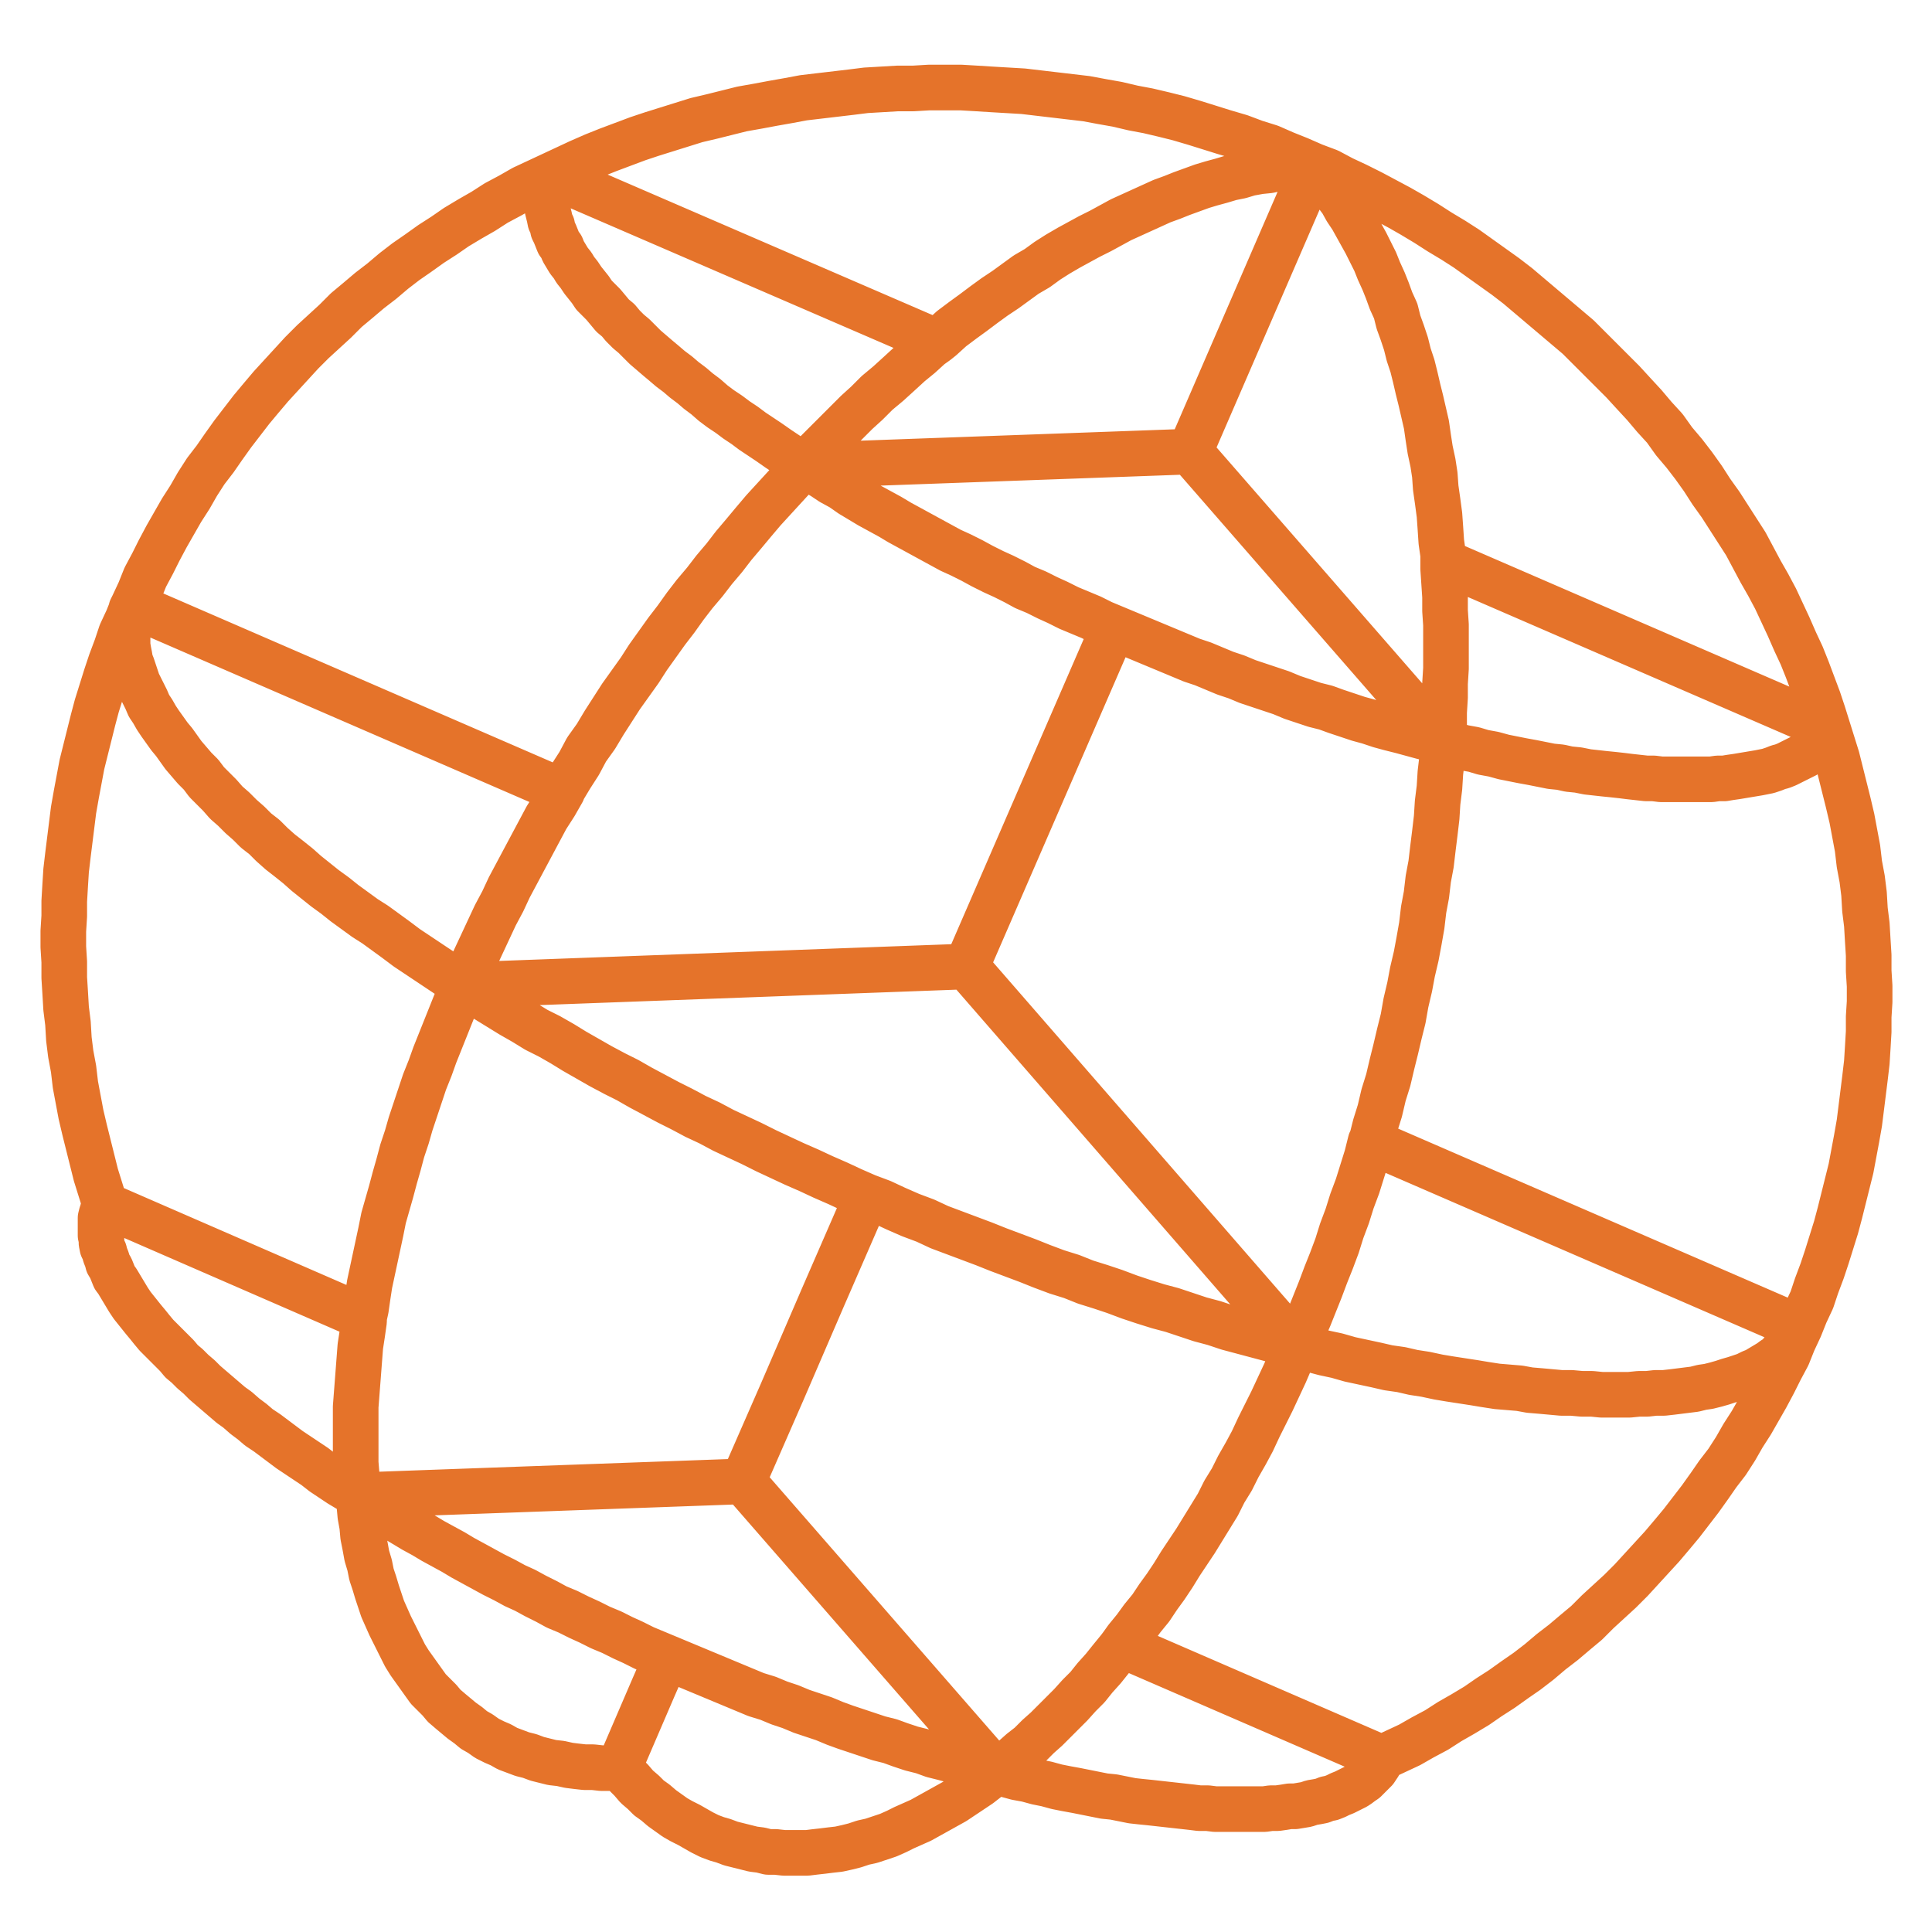
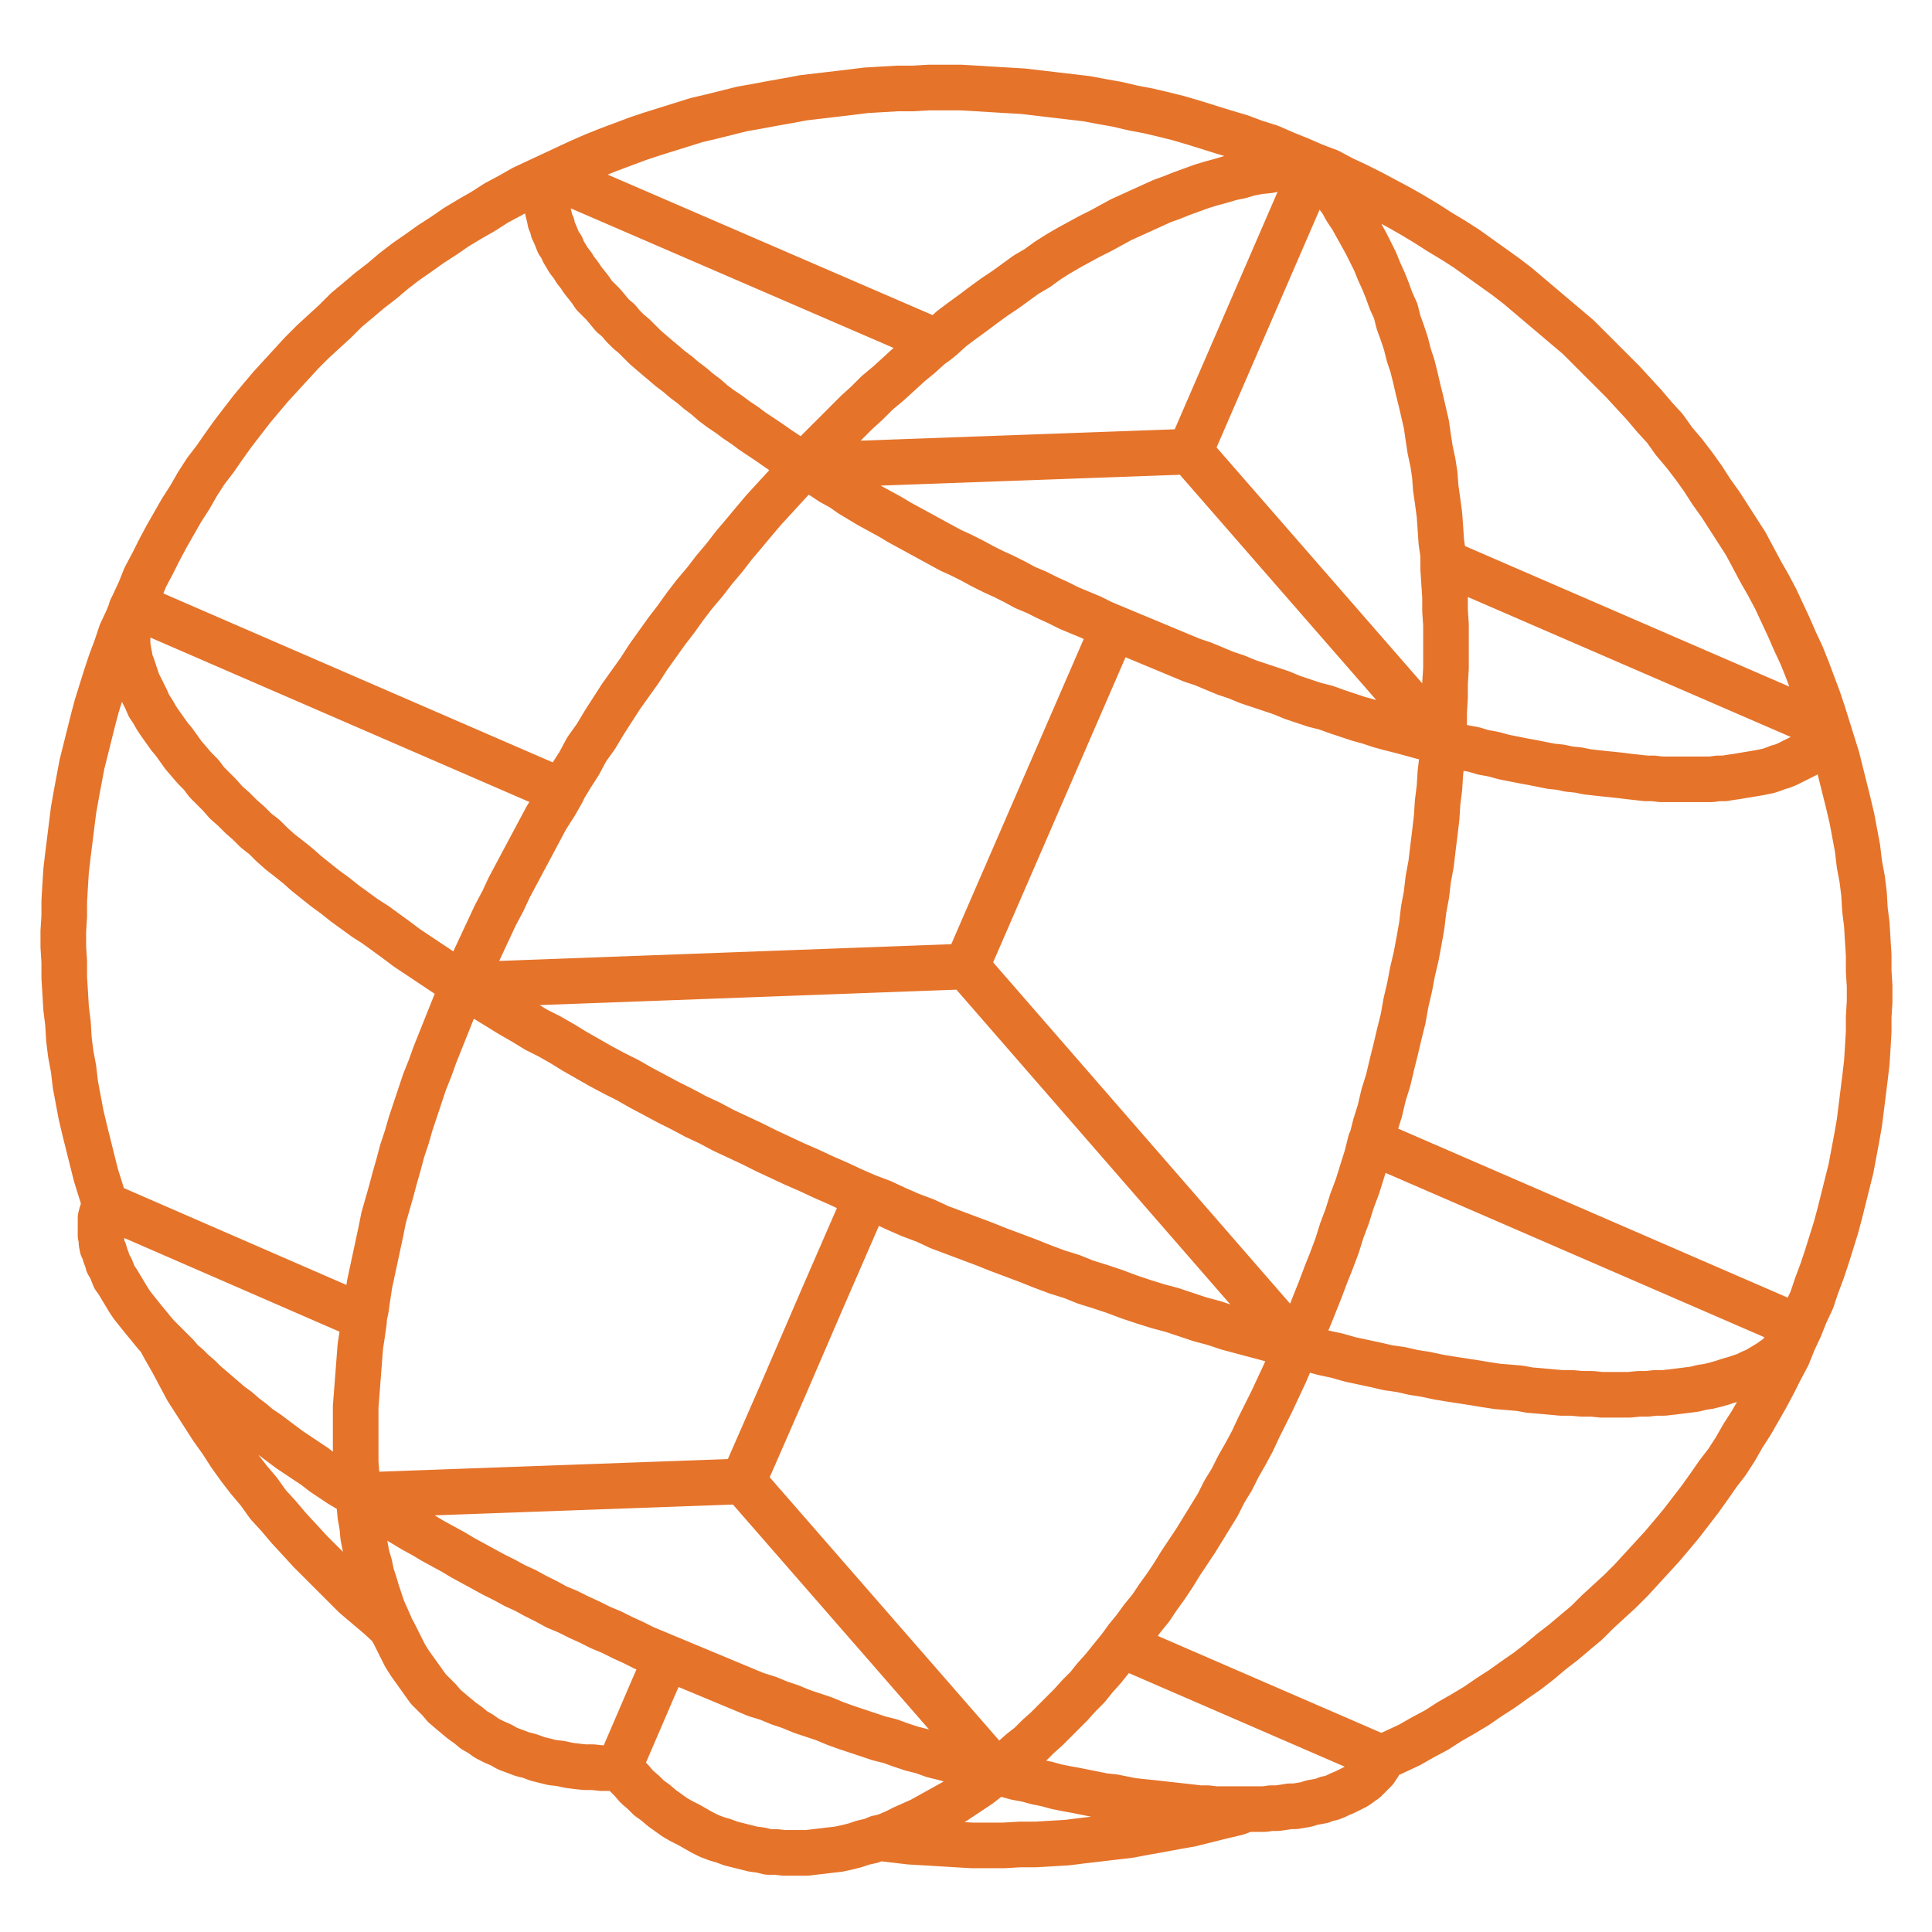
<svg xmlns="http://www.w3.org/2000/svg" viewBox="-1.038 -1.038 2.075 2.075" role="img" aria-label="EARF globe, 02 dust, in line">
-   <path d="M-0.925 0.256L-0.930 0.240L-0.935 0.224L-0.939 0.208L-0.943 0.192L-0.947 0.176L-0.951 0.159L-0.954 0.143L-0.957 0.127L-0.959 0.110L-0.962 0.094L-0.964 0.078L-0.965 0.061L-0.967 0.045L-0.968 0.028L-0.969 0.012L-0.969 -0.005L-0.970 -0.021L-0.970 -0.038L-0.969 -0.054L-0.969 -0.070L-0.968 -0.087L-0.967 -0.103L-0.965 -0.120L-0.963 -0.136L-0.961 -0.152L-0.959 -0.168L-0.956 -0.185L-0.953 -0.201L-0.950 -0.217L-0.946 -0.233L-0.942 -0.249L-0.938 -0.265L-0.934 -0.280L-0.929 -0.296L-0.924 -0.312L-0.919 -0.327L-0.913 -0.343L-0.908 -0.358L-0.901 -0.373L-0.895 -0.388 M-0.654 0.568L-0.663 0.562L-0.673 0.556L-0.682 0.550L-0.691 0.544L-0.700 0.537L-0.709 0.531L-0.718 0.525L-0.727 0.519L-0.735 0.513L-0.743 0.507L-0.751 0.501L-0.760 0.495L-0.767 0.489L-0.775 0.483L-0.783 0.476L-0.790 0.471L-0.797 0.465L-0.804 0.459L-0.811 0.453L-0.818 0.447L-0.824 0.441L-0.831 0.435L-0.837 0.429L-0.843 0.424L-0.848 0.418L-0.854 0.412L-0.859 0.407L-0.865 0.401L-0.870 0.396L-0.875 0.390L-0.879 0.385L-0.884 0.379L-0.888 0.374L-0.892 0.369L-0.896 0.364L-0.900 0.358L-0.903 0.353L-0.906 0.348L-0.909 0.343L-0.912 0.338L-0.915 0.334L-0.917 0.329L-0.919 0.324L-0.922 0.319L-0.923 0.315L-0.925 0.310L-0.926 0.306L-0.928 0.302L-0.929 0.297L-0.929 0.293L-0.930 0.289L-0.930 0.285L-0.930 0.281L-0.930 0.277L-0.930 0.273L-0.930 0.270L-0.929 0.266L-0.928 0.263L-0.927 0.259L-0.925 0.256 M-0.925 0.256L-0.647 0.377 M-0.895 -0.388L-0.888 -0.403L-0.882 -0.418L-0.874 -0.433L-0.867 -0.447L-0.859 -0.462L-0.851 -0.476L-0.843 -0.490L-0.834 -0.504L-0.826 -0.518L-0.817 -0.532L-0.807 -0.545L-0.798 -0.558L-0.788 -0.572L-0.778 -0.585L-0.768 -0.598L-0.758 -0.610L-0.747 -0.623L-0.736 -0.635L-0.725 -0.647L-0.714 -0.659L-0.702 -0.671L-0.690 -0.682L-0.678 -0.693L-0.666 -0.705L-0.654 -0.715L-0.641 -0.726L-0.628 -0.736L-0.615 -0.747L-0.602 -0.757L-0.589 -0.766L-0.575 -0.776L-0.561 -0.785L-0.548 -0.794L-0.533 -0.803L-0.519 -0.811L-0.505 -0.820L-0.490 -0.828L-0.476 -0.836L-0.461 -0.843L-0.446 -0.850 M-0.540 0.020L-0.553 0.012L-0.565 0.004L-0.577 -0.004L-0.589 -0.012L-0.601 -0.020L-0.613 -0.029L-0.624 -0.037L-0.635 -0.045L-0.646 -0.052L-0.657 -0.060L-0.668 -0.068L-0.678 -0.076L-0.689 -0.084L-0.699 -0.092L-0.709 -0.100L-0.718 -0.108L-0.728 -0.116L-0.737 -0.123L-0.746 -0.131L-0.754 -0.139L-0.763 -0.146L-0.771 -0.154L-0.779 -0.161L-0.787 -0.169L-0.795 -0.176L-0.802 -0.184L-0.809 -0.191L-0.816 -0.198L-0.822 -0.206L-0.829 -0.213L-0.835 -0.220L-0.841 -0.227L-0.846 -0.234L-0.851 -0.241L-0.856 -0.247L-0.861 -0.254L-0.866 -0.261L-0.870 -0.267L-0.874 -0.274L-0.878 -0.280L-0.881 -0.287L-0.884 -0.293L-0.887 -0.299L-0.890 -0.305L-0.892 -0.311L-0.894 -0.317L-0.896 -0.323L-0.898 -0.328L-0.899 -0.334L-0.900 -0.339L-0.901 -0.345L-0.901 -0.350L-0.901 -0.355L-0.901 -0.360L-0.901 -0.365L-0.900 -0.370L-0.899 -0.375L-0.898 -0.379L-0.897 -0.384L-0.895 -0.388 M-0.895 -0.388L-0.434 -0.188 M-0.654 0.568L-0.240 0.553 M-0.647 0.377L-0.647 0.381L-0.649 0.395L-0.651 0.408L-0.652 0.421L-0.653 0.434L-0.654 0.447L-0.655 0.460L-0.656 0.473L-0.656 0.485L-0.656 0.497L-0.656 0.510L-0.656 0.522L-0.656 0.533L-0.655 0.545L-0.655 0.557L-0.654 0.568 M-0.373 0.860L-0.382 0.861L-0.392 0.861L-0.401 0.860L-0.410 0.860L-0.419 0.859L-0.427 0.858L-0.436 0.856L-0.445 0.855L-0.453 0.853L-0.461 0.851L-0.469 0.848L-0.477 0.846L-0.485 0.843L-0.493 0.840L-0.500 0.836L-0.507 0.833L-0.515 0.829L-0.522 0.824L-0.529 0.820L-0.535 0.815L-0.542 0.810L-0.548 0.805L-0.554 0.800L-0.561 0.794L-0.566 0.788L-0.572 0.782L-0.578 0.776L-0.583 0.769L-0.588 0.762L-0.593 0.755L-0.598 0.748L-0.603 0.740L-0.607 0.732L-0.611 0.724L-0.615 0.716L-0.619 0.708L-0.623 0.699L-0.627 0.690L-0.630 0.681L-0.633 0.672L-0.636 0.662L-0.639 0.653L-0.641 0.643L-0.644 0.633L-0.646 0.622L-0.648 0.612L-0.649 0.601L-0.651 0.590L-0.652 0.579L-0.654 0.568 M-0.322 0.742L-0.334 0.737L-0.346 0.732L-0.358 0.726L-0.369 0.721L-0.381 0.715L-0.393 0.710L-0.405 0.704L-0.416 0.699L-0.428 0.693L-0.440 0.688L-0.451 0.682L-0.463 0.676L-0.474 0.670L-0.485 0.665L-0.496 0.659L-0.508 0.653L-0.519 0.647L-0.530 0.641L-0.541 0.635L-0.551 0.629L-0.562 0.623L-0.573 0.617L-0.583 0.611L-0.594 0.605L-0.604 0.599L-0.614 0.593L-0.624 0.587L-0.634 0.580L-0.644 0.574L-0.654 0.568 M-0.540 0.020L-0.547 0.035L-0.553 0.050L-0.559 0.065L-0.565 0.080L-0.571 0.095L-0.576 0.109L-0.582 0.124L-0.587 0.139L-0.592 0.154L-0.597 0.169L-0.601 0.183L-0.606 0.198L-0.610 0.213L-0.614 0.227L-0.618 0.242L-0.622 0.256L-0.626 0.270L-0.629 0.285L-0.632 0.299L-0.635 0.313L-0.638 0.327L-0.641 0.341L-0.643 0.354L-0.645 0.368L-0.647 0.377 M-0.540 0.020L0.000 -0.000 M-0.434 -0.188L-0.442 -0.174L-0.451 -0.160L-0.459 -0.145L-0.467 -0.130L-0.475 -0.115L-0.483 -0.100L-0.491 -0.085L-0.498 -0.070L-0.506 -0.055L-0.513 -0.040L-0.520 -0.025L-0.527 -0.010L-0.534 0.005L-0.540 0.020 M-0.107 0.247L-0.123 0.240L-0.138 0.233L-0.154 0.226L-0.169 0.219L-0.185 0.212L-0.200 0.205L-0.215 0.198L-0.231 0.190L-0.246 0.183L-0.261 0.176L-0.276 0.168L-0.291 0.161L-0.306 0.153L-0.320 0.146L-0.335 0.138L-0.350 0.130L-0.364 0.122L-0.378 0.115L-0.393 0.107L-0.407 0.099L-0.421 0.091L-0.434 0.083L-0.448 0.075L-0.462 0.068L-0.475 0.060L-0.489 0.052L-0.502 0.044L-0.515 0.036L-0.528 0.028L-0.540 0.020 M-0.446 -0.850L-0.431 -0.857L-0.416 -0.864L-0.400 -0.871L-0.385 -0.877L-0.369 -0.883L-0.353 -0.889L-0.338 -0.894L-0.322 -0.899L-0.306 -0.904L-0.290 -0.909L-0.273 -0.913L-0.257 -0.917L-0.241 -0.921L-0.224 -0.924L-0.208 -0.927L-0.191 -0.930L-0.175 -0.933L-0.158 -0.935L-0.141 -0.937L-0.124 -0.939L-0.108 -0.941L-0.091 -0.942L-0.074 -0.943L-0.057 -0.943L-0.040 -0.944L-0.023 -0.944L-0.006 -0.944L0.011 -0.943L0.027 -0.942L0.044 -0.941L0.061 -0.940L0.078 -0.938L0.095 -0.936L0.112 -0.934L0.129 -0.932L0.145 -0.929L0.162 -0.926L0.179 -0.922L0.195 -0.919L0.212 -0.915L0.228 -0.911L0.245 -0.906L0.261 -0.901L0.277 -0.896L0.294 -0.891L0.310 -0.885L0.326 -0.880L0.342 -0.873L0.357 -0.867L0.373 -0.860 M-0.174 -0.538L-0.184 -0.544L-0.193 -0.550L-0.202 -0.556L-0.212 -0.563L-0.221 -0.569L-0.230 -0.575L-0.238 -0.581L-0.247 -0.587L-0.255 -0.593L-0.264 -0.599L-0.272 -0.605L-0.280 -0.612L-0.288 -0.618L-0.295 -0.624L-0.303 -0.630L-0.310 -0.636L-0.318 -0.642L-0.325 -0.648L-0.331 -0.653L-0.338 -0.659L-0.345 -0.665L-0.351 -0.671L-0.357 -0.677L-0.363 -0.682L-0.369 -0.688L-0.374 -0.694L-0.380 -0.699L-0.385 -0.705L-0.390 -0.711L-0.395 -0.716L-0.400 -0.721L-0.404 -0.727L-0.408 -0.732L-0.412 -0.737L-0.416 -0.743L-0.420 -0.748L-0.423 -0.753L-0.427 -0.758L-0.430 -0.763L-0.433 -0.768L-0.435 -0.773L-0.438 -0.777L-0.440 -0.782L-0.442 -0.787L-0.444 -0.791L-0.445 -0.796L-0.447 -0.800L-0.448 -0.805L-0.449 -0.809L-0.450 -0.813L-0.450 -0.817L-0.451 -0.821L-0.451 -0.825L-0.451 -0.829L-0.450 -0.833L-0.450 -0.836L-0.449 -0.840L-0.448 -0.844L-0.447 -0.847L-0.446 -0.850 M-0.446 -0.850L-0.032 -0.671 M-0.174 -0.538L-0.185 -0.526L-0.196 -0.514L-0.207 -0.502L-0.218 -0.490L-0.229 -0.477L-0.239 -0.465L-0.250 -0.452L-0.260 -0.439L-0.271 -0.426L-0.281 -0.413L-0.292 -0.400L-0.302 -0.387L-0.312 -0.373L-0.322 -0.360L-0.332 -0.346L-0.342 -0.332L-0.351 -0.318L-0.361 -0.304L-0.371 -0.290L-0.380 -0.276L-0.389 -0.262L-0.398 -0.247L-0.408 -0.233L-0.416 -0.218L-0.425 -0.204L-0.434 -0.189L-0.434 -0.188 M-0.373 0.860L-0.336 0.774L-0.322 0.742 M0.032 0.865L0.023 0.872L0.014 0.879L0.005 0.885L-0.004 0.891L-0.013 0.897L-0.022 0.902L-0.031 0.907L-0.040 0.912L-0.049 0.917L-0.058 0.921L-0.067 0.925L-0.075 0.929L-0.084 0.933L-0.093 0.936L-0.102 0.939L-0.111 0.941L-0.120 0.944L-0.128 0.946L-0.137 0.948L-0.146 0.949L-0.154 0.950L-0.163 0.951L-0.171 0.952L-0.180 0.952L-0.188 0.952L-0.196 0.952L-0.205 0.951L-0.213 0.951L-0.221 0.949L-0.229 0.948L-0.237 0.946L-0.245 0.944L-0.253 0.942L-0.261 0.939L-0.268 0.937L-0.276 0.934L-0.284 0.930L-0.291 0.926L-0.298 0.922L-0.306 0.918L-0.313 0.914L-0.320 0.909L-0.327 0.904L-0.334 0.898L-0.341 0.893L-0.347 0.887L-0.354 0.881L-0.360 0.874L-0.367 0.867L-0.373 0.860 M0.032 0.865L0.021 0.863L0.010 0.860L-0.002 0.856L-0.013 0.853L-0.024 0.850L-0.036 0.847L-0.047 0.843L-0.059 0.840L-0.071 0.836L-0.082 0.832L-0.094 0.829L-0.106 0.825L-0.118 0.821L-0.130 0.817L-0.141 0.813L-0.153 0.808L-0.165 0.804L-0.177 0.800L-0.189 0.795L-0.201 0.791L-0.213 0.786L-0.226 0.782L-0.238 0.777L-0.250 0.772L-0.262 0.767L-0.274 0.762L-0.286 0.757L-0.298 0.752L-0.310 0.747L-0.322 0.742 M-0.240 0.553L-0.198 0.457L-0.154 0.355L-0.107 0.247 M-0.240 0.553L0.032 0.865 M-0.174 -0.538L0.240 -0.553 M-0.032 -0.671L-0.039 -0.666L-0.050 -0.656L-0.061 -0.647L-0.073 -0.636L-0.084 -0.626L-0.096 -0.616L-0.107 -0.605L-0.118 -0.595L-0.129 -0.584L-0.141 -0.572L-0.152 -0.561L-0.163 -0.550L-0.174 -0.538 M0.158 -0.364L0.146 -0.369L0.134 -0.375L0.122 -0.380L0.110 -0.385L0.098 -0.391L0.087 -0.396L0.075 -0.402L0.063 -0.407L0.052 -0.413L0.040 -0.419L0.029 -0.424L0.017 -0.430L0.006 -0.436L-0.006 -0.442L-0.017 -0.447L-0.028 -0.453L-0.039 -0.459L-0.050 -0.465L-0.061 -0.471L-0.072 -0.477L-0.082 -0.483L-0.093 -0.489L-0.104 -0.495L-0.114 -0.501L-0.124 -0.507L-0.134 -0.514L-0.145 -0.520L-0.154 -0.526L-0.164 -0.532L-0.174 -0.538 M0.355 0.408L0.340 0.404L0.326 0.400L0.311 0.396L0.296 0.392L0.281 0.388L0.266 0.383L0.251 0.379L0.236 0.374L0.221 0.369L0.206 0.365L0.190 0.360L0.175 0.355L0.159 0.349L0.144 0.344L0.128 0.339L0.113 0.333L0.097 0.328L0.081 0.322L0.066 0.316L0.050 0.310L0.034 0.304L0.019 0.298L0.003 0.292L-0.013 0.286L-0.029 0.280L-0.044 0.273L-0.060 0.267L-0.076 0.260L-0.091 0.253L-0.107 0.247 M0.373 -0.860L0.364 -0.860L0.354 -0.859L0.344 -0.858L0.334 -0.857L0.325 -0.855L0.315 -0.854L0.304 -0.852L0.294 -0.849L0.284 -0.847L0.274 -0.844L0.263 -0.841L0.253 -0.838L0.242 -0.834L0.231 -0.830L0.221 -0.826L0.210 -0.822L0.199 -0.817L0.188 -0.812L0.177 -0.807L0.166 -0.802L0.155 -0.796L0.144 -0.790L0.132 -0.784L0.121 -0.778L0.110 -0.772L0.098 -0.765L0.087 -0.758L0.076 -0.750L0.064 -0.743L0.053 -0.735L0.042 -0.727L0.030 -0.719L0.019 -0.711L0.007 -0.702L-0.004 -0.694L-0.016 -0.685L-0.027 -0.675L-0.032 -0.671 M0.000 -0.000L0.158 -0.364 M0.000 -0.000L0.355 0.408 M0.032 0.865L0.041 0.858L0.050 0.851L0.059 0.843L0.068 0.836L0.077 0.827L0.086 0.819L0.094 0.811L0.103 0.802L0.112 0.793L0.121 0.783L0.130 0.774L0.138 0.764L0.147 0.754L0.155 0.744L0.164 0.733L0.167 0.729 M0.446 0.850L0.444 0.854L0.443 0.857L0.441 0.860L0.439 0.863L0.436 0.866L0.434 0.868L0.431 0.871L0.428 0.874L0.425 0.876L0.421 0.879L0.418 0.881L0.414 0.883L0.410 0.885L0.406 0.887L0.401 0.889L0.397 0.891L0.392 0.893L0.387 0.894L0.382 0.896L0.377 0.897L0.371 0.898L0.365 0.900L0.359 0.901L0.353 0.902L0.347 0.902L0.341 0.903L0.334 0.904L0.327 0.904L0.320 0.905L0.313 0.905L0.306 0.905L0.298 0.905L0.291 0.905L0.283 0.905L0.275 0.905L0.267 0.905L0.259 0.904L0.250 0.904L0.242 0.903L0.233 0.902L0.224 0.901L0.215 0.900L0.206 0.899L0.197 0.898L0.187 0.897L0.178 0.896L0.168 0.894L0.158 0.892L0.148 0.891L0.138 0.889L0.128 0.887L0.118 0.885L0.107 0.883L0.097 0.881L0.086 0.878L0.076 0.876L0.065 0.873L0.054 0.871L0.043 0.868L0.032 0.865 M0.512 -0.241L0.501 -0.244L0.489 -0.247L0.478 -0.250L0.467 -0.253L0.455 -0.256L0.444 -0.259L0.432 -0.263L0.421 -0.266L0.409 -0.270L0.397 -0.274L0.386 -0.278L0.374 -0.281L0.362 -0.285L0.350 -0.289L0.338 -0.294L0.326 -0.298L0.314 -0.302L0.302 -0.306L0.290 -0.311L0.278 -0.315L0.266 -0.320L0.254 -0.325L0.242 -0.329L0.230 -0.334L0.218 -0.339L0.206 -0.344L0.194 -0.349L0.182 -0.354L0.170 -0.359L0.158 -0.364 M0.355 0.408L0.348 0.423L0.342 0.437L0.335 0.452L0.328 0.467L0.321 0.481L0.314 0.495L0.307 0.510L0.300 0.523L0.292 0.537L0.285 0.551L0.277 0.564L0.270 0.578L0.262 0.591L0.254 0.604L0.246 0.617L0.238 0.629L0.230 0.641L0.222 0.654L0.214 0.666L0.206 0.677L0.198 0.689L0.189 0.700L0.181 0.711L0.172 0.722L0.167 0.729 M0.167 0.729L0.446 0.850 M0.240 -0.553L0.373 -0.860 M0.240 -0.553L0.512 -0.241 M0.355 0.408L0.361 0.393L0.368 0.377L0.374 0.362L0.380 0.347L0.386 0.331L0.392 0.316L0.398 0.300L0.403 0.284L0.409 0.268L0.414 0.252L0.420 0.236L0.425 0.220L0.430 0.204L0.434 0.188 M0.895 0.388L0.893 0.392L0.891 0.396L0.888 0.400L0.885 0.404L0.882 0.408L0.879 0.412L0.875 0.415L0.872 0.419L0.867 0.422L0.863 0.425L0.858 0.428L0.853 0.431L0.848 0.434L0.843 0.436L0.837 0.439L0.831 0.441L0.825 0.443L0.818 0.445L0.812 0.447L0.805 0.449L0.797 0.451L0.790 0.452L0.782 0.454L0.774 0.455L0.766 0.456L0.758 0.457L0.749 0.458L0.740 0.458L0.731 0.459L0.722 0.459L0.712 0.460L0.702 0.460L0.692 0.460L0.682 0.460L0.672 0.459L0.661 0.459L0.650 0.458L0.639 0.458L0.628 0.457L0.617 0.456L0.605 0.455L0.594 0.453L0.582 0.452L0.570 0.451L0.557 0.449L0.545 0.447L0.532 0.445L0.519 0.443L0.507 0.441L0.493 0.438L0.480 0.436L0.467 0.433L0.453 0.431L0.440 0.428L0.426 0.425L0.412 0.422L0.398 0.418L0.384 0.415L0.369 0.411L0.355 0.408 M0.373 -0.860L0.379 -0.853L0.385 -0.846L0.391 -0.838L0.397 -0.830L0.403 -0.822L0.408 -0.813L0.414 -0.804L0.419 -0.795L0.424 -0.786L0.429 -0.777L0.434 -0.767L0.439 -0.757L0.443 -0.747L0.448 -0.736L0.452 -0.726L0.456 -0.715L0.461 -0.704L0.464 -0.692L0.468 -0.681L0.472 -0.669L0.475 -0.657L0.479 -0.645L0.482 -0.633L0.485 -0.620L0.488 -0.608L0.491 -0.595L0.494 -0.582L0.496 -0.568L0.498 -0.555L0.501 -0.541L0.503 -0.528L0.504 -0.514L0.506 -0.500L0.508 -0.485L0.509 -0.471L0.510 -0.456L0.512 -0.442L0.512 -0.435 M0.373 -0.860L0.389 -0.854L0.404 -0.846L0.419 -0.839L0.435 -0.831L0.450 -0.823L0.465 -0.815L0.479 -0.807L0.494 -0.798L0.508 -0.789L0.523 -0.780L0.537 -0.771L0.551 -0.761L0.565 -0.751L0.579 -0.741L0.592 -0.731L0.605 -0.720L0.618 -0.709L0.631 -0.698L0.644 -0.687L0.657 -0.676L0.669 -0.664L0.681 -0.652L0.693 -0.640L0.705 -0.628L0.716 -0.616L0.728 -0.603L0.739 -0.590L0.750 -0.578L0.760 -0.564L0.771 -0.551L0.781 -0.538L0.791 -0.524L0.800 -0.510L0.810 -0.496L0.819 -0.482L0.828 -0.468L0.837 -0.454L0.845 -0.439L0.853 -0.424L0.861 -0.410L0.869 -0.395L0.876 -0.380L0.883 -0.365L0.890 -0.349L0.897 -0.334L0.903 -0.319L0.909 -0.303L0.915 -0.287L0.920 -0.272L0.925 -0.256 M0.512 -0.241L0.511 -0.225L0.509 -0.208L0.508 -0.192L0.506 -0.176L0.505 -0.160L0.503 -0.143L0.501 -0.127L0.499 -0.110L0.496 -0.094L0.494 -0.077L0.491 -0.061L0.489 -0.044L0.486 -0.027L0.483 -0.011L0.479 0.006L0.476 0.022L0.472 0.039L0.469 0.056L0.465 0.072L0.461 0.089L0.457 0.105L0.453 0.122L0.448 0.138L0.444 0.155L0.439 0.171L0.435 0.187L0.434 0.188 M0.434 0.188L0.895 0.388 M0.895 0.388L0.888 0.403L0.882 0.418L0.874 0.433L0.867 0.447L0.859 0.462L0.851 0.476L0.843 0.490L0.834 0.504L0.826 0.518L0.817 0.532L0.807 0.545L0.798 0.558L0.788 0.572L0.778 0.585L0.768 0.598L0.758 0.610L0.747 0.623L0.736 0.635L0.725 0.647L0.714 0.659L0.702 0.671L0.690 0.682L0.678 0.693L0.666 0.705L0.654 0.715L0.641 0.726L0.628 0.736L0.615 0.747L0.602 0.757L0.589 0.766L0.575 0.776L0.561 0.785L0.548 0.794L0.533 0.803L0.519 0.811L0.505 0.820L0.490 0.828L0.476 0.836L0.461 0.843L0.446 0.850 M0.512 -0.241L0.513 -0.257L0.513 -0.273L0.514 -0.289L0.514 -0.304L0.515 -0.320L0.515 -0.336L0.515 -0.351L0.515 -0.367L0.514 -0.382L0.514 -0.397L0.513 -0.412L0.512 -0.427L0.512 -0.435 M0.925 -0.256L0.924 -0.253L0.922 -0.249L0.920 -0.246L0.918 -0.243L0.916 -0.240L0.913 -0.238L0.910 -0.235L0.907 -0.232L0.904 -0.230L0.901 -0.227L0.897 -0.225L0.893 -0.223L0.889 -0.221L0.885 -0.219L0.881 -0.217L0.876 -0.215L0.872 -0.214L0.867 -0.212L0.861 -0.210L0.856 -0.209L0.851 -0.208L0.845 -0.207L0.839 -0.206L0.833 -0.205L0.827 -0.204L0.820 -0.203L0.814 -0.202L0.807 -0.202L0.800 -0.201L0.793 -0.201L0.785 -0.201L0.778 -0.201L0.770 -0.201L0.762 -0.201L0.754 -0.201L0.746 -0.201L0.738 -0.202L0.730 -0.202L0.721 -0.203L0.712 -0.204L0.704 -0.205L0.695 -0.206L0.685 -0.207L0.676 -0.208L0.667 -0.209L0.657 -0.211L0.647 -0.212L0.638 -0.214L0.628 -0.215L0.618 -0.217L0.608 -0.219L0.597 -0.221L0.587 -0.223L0.577 -0.225L0.566 -0.228L0.555 -0.230L0.545 -0.233L0.534 -0.235L0.523 -0.238L0.512 -0.241 M0.512 -0.435L0.925 -0.256 M0.925 -0.256L0.930 -0.240L0.935 -0.224L0.939 -0.208L0.943 -0.192L0.947 -0.176L0.951 -0.159L0.954 -0.143L0.957 -0.127L0.959 -0.110L0.962 -0.094L0.964 -0.078L0.965 -0.061L0.967 -0.045L0.968 -0.028L0.969 -0.012L0.969 0.005L0.970 0.021L0.970 0.038L0.969 0.054L0.969 0.070L0.968 0.087L0.967 0.103L0.965 0.120L0.963 0.136L0.961 0.152L0.959 0.168L0.956 0.185L0.953 0.201L0.950 0.217L0.946 0.233L0.942 0.249L0.938 0.265L0.934 0.280L0.929 0.296L0.924 0.312L0.919 0.327L0.913 0.343L0.908 0.358L0.901 0.373L0.895 0.388" fill="none" stroke="#E5732A" stroke-width="0.049" stroke-linejoin="round" stroke-linecap="round" />
+   <path d="M-0.925 0.256L-0.930 0.240L-0.935 0.224L-0.939 0.208L-0.943 0.192L-0.947 0.176L-0.951 0.159L-0.954 0.143L-0.957 0.127L-0.959 0.110L-0.962 0.094L-0.964 0.078L-0.965 0.061L-0.967 0.045L-0.968 0.028L-0.969 0.012L-0.969 -0.005L-0.970 -0.021L-0.970 -0.038L-0.969 -0.054L-0.969 -0.070L-0.968 -0.087L-0.967 -0.103L-0.965 -0.120L-0.963 -0.136L-0.961 -0.152L-0.959 -0.168L-0.956 -0.185L-0.953 -0.201L-0.950 -0.217L-0.946 -0.233L-0.942 -0.249L-0.938 -0.265L-0.934 -0.280L-0.929 -0.296L-0.924 -0.312L-0.919 -0.327L-0.913 -0.343L-0.908 -0.358L-0.901 -0.373L-0.895 -0.388 M-0.867 0.399L-0.870 0.396L-0.875 0.390L-0.879 0.385L-0.884 0.379L-0.888 0.374L-0.892 0.369L-0.896 0.364L-0.900 0.358L-0.903 0.353L-0.906 0.348L-0.909 0.343L-0.912 0.338L-0.915 0.334L-0.917 0.329L-0.919 0.324L-0.922 0.319L-0.923 0.315L-0.925 0.310L-0.926 0.306L-0.928 0.302L-0.929 0.297L-0.929 0.293L-0.930 0.289L-0.930 0.285L-0.930 0.281L-0.930 0.277L-0.930 0.273L-0.930 0.270L-0.929 0.266L-0.928 0.263L-0.927 0.259L-0.925 0.256 M-0.925 0.256L-0.647 0.377 M-0.895 -0.388L-0.888 -0.403L-0.882 -0.418L-0.874 -0.433L-0.867 -0.447L-0.859 -0.462L-0.851 -0.476L-0.843 -0.490L-0.834 -0.504L-0.826 -0.518L-0.817 -0.532L-0.807 -0.545L-0.798 -0.558L-0.788 -0.572L-0.778 -0.585L-0.768 -0.598L-0.758 -0.610L-0.747 -0.623L-0.736 -0.635L-0.725 -0.647L-0.714 -0.659L-0.702 -0.671L-0.690 -0.682L-0.678 -0.693L-0.666 -0.705L-0.654 -0.715L-0.641 -0.726L-0.628 -0.736L-0.615 -0.747L-0.602 -0.757L-0.589 -0.766L-0.575 -0.776L-0.561 -0.785L-0.548 -0.794L-0.533 -0.803L-0.519 -0.811L-0.505 -0.820L-0.490 -0.828L-0.476 -0.836L-0.461 -0.843L-0.446 -0.850 M-0.540 0.020L-0.553 0.012L-0.565 0.004L-0.577 -0.004L-0.589 -0.012L-0.601 -0.020L-0.613 -0.029L-0.624 -0.037L-0.635 -0.045L-0.646 -0.052L-0.657 -0.060L-0.668 -0.068L-0.678 -0.076L-0.689 -0.084L-0.699 -0.092L-0.709 -0.100L-0.718 -0.108L-0.728 -0.116L-0.737 -0.123L-0.746 -0.131L-0.754 -0.139L-0.763 -0.146L-0.771 -0.154L-0.779 -0.161L-0.787 -0.169L-0.795 -0.176L-0.802 -0.184L-0.809 -0.191L-0.816 -0.198L-0.822 -0.206L-0.829 -0.213L-0.835 -0.220L-0.841 -0.227L-0.846 -0.234L-0.851 -0.241L-0.856 -0.247L-0.861 -0.254L-0.866 -0.261L-0.870 -0.267L-0.874 -0.274L-0.878 -0.280L-0.881 -0.287L-0.884 -0.293L-0.887 -0.299L-0.890 -0.305L-0.892 -0.311L-0.894 -0.317L-0.896 -0.323L-0.898 -0.328L-0.899 -0.334L-0.900 -0.339L-0.901 -0.345L-0.901 -0.350L-0.901 -0.355L-0.901 -0.360L-0.901 -0.365L-0.900 -0.370L-0.899 -0.375L-0.898 -0.379L-0.897 -0.384L-0.895 -0.388 M-0.895 -0.388L-0.434 -0.188 M-0.619 0.709L-0.631 0.698L-0.644 0.687L-0.657 0.676L-0.669 0.664L-0.681 0.652L-0.693 0.640L-0.705 0.628L-0.716 0.616L-0.728 0.603L-0.739 0.590L-0.750 0.578L-0.760 0.564L-0.771 0.551L-0.781 0.538L-0.791 0.524L-0.800 0.510L-0.810 0.496L-0.819 0.482L-0.828 0.468L-0.837 0.454L-0.845 0.439L-0.853 0.424L-0.861 0.410L-0.867 0.399 M-0.654 0.568L-0.663 0.562L-0.673 0.556L-0.682 0.550L-0.691 0.544L-0.700 0.537L-0.709 0.531L-0.718 0.525L-0.727 0.519L-0.735 0.513L-0.743 0.507L-0.751 0.501L-0.760 0.495L-0.767 0.489L-0.775 0.483L-0.783 0.476L-0.790 0.471L-0.797 0.465L-0.804 0.459L-0.811 0.453L-0.818 0.447L-0.824 0.441L-0.831 0.435L-0.837 0.429L-0.843 0.424L-0.848 0.418L-0.854 0.412L-0.859 0.407L-0.865 0.401L-0.867 0.399 M-0.654 0.568L-0.240 0.553 M-0.647 0.377L-0.647 0.381L-0.649 0.395L-0.651 0.408L-0.652 0.421L-0.653 0.434L-0.654 0.447L-0.655 0.460L-0.656 0.473L-0.656 0.485L-0.656 0.497L-0.656 0.510L-0.656 0.522L-0.656 0.533L-0.655 0.545L-0.655 0.557L-0.654 0.568 M-0.654 0.568L-0.652 0.579L-0.651 0.590L-0.649 0.601L-0.648 0.612L-0.646 0.622L-0.644 0.633L-0.641 0.643L-0.639 0.653L-0.636 0.662L-0.633 0.672L-0.630 0.681L-0.627 0.690L-0.623 0.699L-0.619 0.708L-0.619 0.709 M-0.322 0.742L-0.334 0.737L-0.346 0.732L-0.358 0.726L-0.369 0.721L-0.381 0.715L-0.393 0.710L-0.405 0.704L-0.416 0.699L-0.428 0.693L-0.440 0.688L-0.451 0.682L-0.463 0.676L-0.474 0.670L-0.485 0.665L-0.496 0.659L-0.508 0.653L-0.519 0.647L-0.530 0.641L-0.541 0.635L-0.551 0.629L-0.562 0.623L-0.573 0.617L-0.583 0.611L-0.594 0.605L-0.604 0.599L-0.614 0.593L-0.624 0.587L-0.634 0.580L-0.644 0.574L-0.654 0.568 M-0.540 0.020L-0.547 0.035L-0.553 0.050L-0.559 0.065L-0.565 0.080L-0.571 0.095L-0.576 0.109L-0.582 0.124L-0.587 0.139L-0.592 0.154L-0.597 0.169L-0.601 0.183L-0.606 0.198L-0.610 0.213L-0.614 0.227L-0.618 0.242L-0.622 0.256L-0.626 0.270L-0.629 0.285L-0.632 0.299L-0.635 0.313L-0.638 0.327L-0.641 0.341L-0.643 0.354L-0.645 0.368L-0.647 0.377 M-0.373 0.860L-0.382 0.861L-0.392 0.861L-0.401 0.860L-0.410 0.860L-0.419 0.859L-0.427 0.858L-0.436 0.856L-0.445 0.855L-0.453 0.853L-0.461 0.851L-0.469 0.848L-0.477 0.846L-0.485 0.843L-0.493 0.840L-0.500 0.836L-0.507 0.833L-0.515 0.829L-0.522 0.824L-0.529 0.820L-0.535 0.815L-0.542 0.810L-0.548 0.805L-0.554 0.800L-0.561 0.794L-0.566 0.788L-0.572 0.782L-0.578 0.776L-0.583 0.769L-0.588 0.762L-0.593 0.755L-0.598 0.748L-0.603 0.740L-0.607 0.732L-0.611 0.724L-0.615 0.716L-0.619 0.709 M-0.540 0.020L0.000 -0.000 M-0.434 -0.188L-0.442 -0.174L-0.451 -0.160L-0.459 -0.145L-0.467 -0.130L-0.475 -0.115L-0.483 -0.100L-0.491 -0.085L-0.498 -0.070L-0.506 -0.055L-0.513 -0.040L-0.520 -0.025L-0.527 -0.010L-0.534 0.005L-0.540 0.020 M-0.107 0.247L-0.123 0.240L-0.138 0.233L-0.154 0.226L-0.169 0.219L-0.185 0.212L-0.200 0.205L-0.215 0.198L-0.231 0.190L-0.246 0.183L-0.261 0.176L-0.276 0.168L-0.291 0.161L-0.306 0.153L-0.320 0.146L-0.335 0.138L-0.350 0.130L-0.364 0.122L-0.378 0.115L-0.393 0.107L-0.407 0.099L-0.421 0.091L-0.434 0.083L-0.448 0.075L-0.462 0.068L-0.475 0.060L-0.489 0.052L-0.502 0.044L-0.515 0.036L-0.528 0.028L-0.540 0.020 M-0.446 -0.850L-0.431 -0.857L-0.416 -0.864L-0.400 -0.871L-0.385 -0.877L-0.369 -0.883L-0.353 -0.889L-0.338 -0.894L-0.322 -0.899L-0.306 -0.904L-0.290 -0.909L-0.273 -0.913L-0.257 -0.917L-0.241 -0.921L-0.224 -0.924L-0.208 -0.927L-0.191 -0.930L-0.175 -0.933L-0.158 -0.935L-0.141 -0.937L-0.124 -0.939L-0.108 -0.941L-0.091 -0.942L-0.074 -0.943L-0.057 -0.943L-0.040 -0.944L-0.023 -0.944L-0.006 -0.944L0.011 -0.943L0.027 -0.942L0.044 -0.941L0.061 -0.940L0.078 -0.938L0.095 -0.936L0.112 -0.934L0.129 -0.932L0.145 -0.929L0.162 -0.926L0.179 -0.922L0.195 -0.919L0.212 -0.915L0.228 -0.911L0.245 -0.906L0.261 -0.901L0.277 -0.896L0.294 -0.891L0.310 -0.885L0.326 -0.880L0.342 -0.873L0.357 -0.867L0.373 -0.860 M-0.174 -0.538L-0.184 -0.544L-0.193 -0.550L-0.202 -0.556L-0.212 -0.563L-0.221 -0.569L-0.230 -0.575L-0.238 -0.581L-0.247 -0.587L-0.255 -0.593L-0.264 -0.599L-0.272 -0.605L-0.280 -0.612L-0.288 -0.618L-0.295 -0.624L-0.303 -0.630L-0.310 -0.636L-0.318 -0.642L-0.325 -0.648L-0.331 -0.653L-0.338 -0.659L-0.345 -0.665L-0.351 -0.671L-0.357 -0.677L-0.363 -0.682L-0.369 -0.688L-0.374 -0.694L-0.380 -0.699L-0.385 -0.705L-0.390 -0.711L-0.395 -0.716L-0.400 -0.721L-0.404 -0.727L-0.408 -0.732L-0.412 -0.737L-0.416 -0.743L-0.420 -0.748L-0.423 -0.753L-0.427 -0.758L-0.430 -0.763L-0.433 -0.768L-0.435 -0.773L-0.438 -0.777L-0.440 -0.782L-0.442 -0.787L-0.444 -0.791L-0.445 -0.796L-0.447 -0.800L-0.448 -0.805L-0.449 -0.809L-0.450 -0.813L-0.450 -0.817L-0.451 -0.821L-0.451 -0.825L-0.451 -0.829L-0.450 -0.833L-0.450 -0.836L-0.449 -0.840L-0.448 -0.844L-0.447 -0.847L-0.446 -0.850 M-0.446 -0.850L-0.032 -0.671 M-0.174 -0.538L-0.185 -0.526L-0.196 -0.514L-0.207 -0.502L-0.218 -0.490L-0.229 -0.477L-0.239 -0.465L-0.250 -0.452L-0.260 -0.439L-0.271 -0.426L-0.281 -0.413L-0.292 -0.400L-0.302 -0.387L-0.312 -0.373L-0.322 -0.360L-0.332 -0.346L-0.342 -0.332L-0.351 -0.318L-0.361 -0.304L-0.371 -0.290L-0.380 -0.276L-0.389 -0.262L-0.398 -0.247L-0.408 -0.233L-0.416 -0.218L-0.425 -0.204L-0.434 -0.189L-0.434 -0.188 M-0.373 0.860L-0.336 0.774L-0.322 0.742 M-0.095 0.936L-0.102 0.939L-0.111 0.941L-0.120 0.944L-0.128 0.946L-0.137 0.948L-0.146 0.949L-0.154 0.950L-0.163 0.951L-0.171 0.952L-0.180 0.952L-0.188 0.952L-0.196 0.952L-0.205 0.951L-0.213 0.951L-0.221 0.949L-0.229 0.948L-0.237 0.946L-0.245 0.944L-0.253 0.942L-0.261 0.939L-0.268 0.937L-0.276 0.934L-0.284 0.930L-0.291 0.926L-0.298 0.922L-0.306 0.918L-0.313 0.914L-0.320 0.909L-0.327 0.904L-0.334 0.898L-0.341 0.893L-0.347 0.887L-0.354 0.881L-0.360 0.874L-0.367 0.867L-0.373 0.860 M0.032 0.865L0.021 0.863L0.010 0.860L-0.002 0.856L-0.013 0.853L-0.024 0.850L-0.036 0.847L-0.047 0.843L-0.059 0.840L-0.071 0.836L-0.082 0.832L-0.094 0.829L-0.106 0.825L-0.118 0.821L-0.130 0.817L-0.141 0.813L-0.153 0.808L-0.165 0.804L-0.177 0.800L-0.189 0.795L-0.201 0.791L-0.213 0.786L-0.226 0.782L-0.238 0.777L-0.250 0.772L-0.262 0.767L-0.274 0.762L-0.286 0.757L-0.298 0.752L-0.310 0.747L-0.322 0.742 M-0.240 0.553L-0.198 0.457L-0.154 0.355L-0.107 0.247 M-0.240 0.553L0.032 0.865 M-0.174 -0.538L0.240 -0.553 M-0.032 -0.671L-0.039 -0.666L-0.050 -0.656L-0.061 -0.647L-0.073 -0.636L-0.084 -0.626L-0.096 -0.616L-0.107 -0.605L-0.118 -0.595L-0.129 -0.584L-0.141 -0.572L-0.152 -0.561L-0.163 -0.550L-0.174 -0.538 M0.158 -0.364L0.146 -0.369L0.134 -0.375L0.122 -0.380L0.110 -0.385L0.098 -0.391L0.087 -0.396L0.075 -0.402L0.063 -0.407L0.052 -0.413L0.040 -0.419L0.029 -0.424L0.017 -0.430L0.006 -0.436L-0.006 -0.442L-0.017 -0.447L-0.028 -0.453L-0.039 -0.459L-0.050 -0.465L-0.061 -0.471L-0.072 -0.477L-0.082 -0.483L-0.093 -0.489L-0.104 -0.495L-0.114 -0.501L-0.124 -0.507L-0.134 -0.514L-0.145 -0.520L-0.154 -0.526L-0.164 -0.532L-0.174 -0.538 M0.355 0.408L0.340 0.404L0.326 0.400L0.311 0.396L0.296 0.392L0.281 0.388L0.266 0.383L0.251 0.379L0.236 0.374L0.221 0.369L0.206 0.365L0.190 0.360L0.175 0.355L0.159 0.349L0.144 0.344L0.128 0.339L0.113 0.333L0.097 0.328L0.081 0.322L0.066 0.316L0.050 0.310L0.034 0.304L0.019 0.298L0.003 0.292L-0.013 0.286L-0.029 0.280L-0.044 0.273L-0.060 0.267L-0.076 0.260L-0.091 0.253L-0.107 0.247 M0.032 0.865L0.023 0.872L0.014 0.879L0.005 0.885L-0.004 0.891L-0.013 0.897L-0.022 0.902L-0.031 0.907L-0.040 0.912L-0.049 0.917L-0.058 0.921L-0.067 0.925L-0.075 0.929L-0.084 0.933L-0.093 0.936L-0.095 0.936 M0.301 0.905L0.290 0.909L0.273 0.913L0.257 0.917L0.241 0.921L0.224 0.924L0.208 0.927L0.191 0.930L0.175 0.933L0.158 0.935L0.141 0.937L0.124 0.939L0.108 0.941L0.091 0.942L0.074 0.943L0.057 0.943L0.040 0.944L0.023 0.944L0.006 0.944L-0.011 0.943L-0.027 0.942L-0.044 0.941L-0.061 0.940L-0.078 0.938L-0.095 0.936 M0.373 -0.860L0.364 -0.860L0.354 -0.859L0.344 -0.858L0.334 -0.857L0.325 -0.855L0.315 -0.854L0.304 -0.852L0.294 -0.849L0.284 -0.847L0.274 -0.844L0.263 -0.841L0.253 -0.838L0.242 -0.834L0.231 -0.830L0.221 -0.826L0.210 -0.822L0.199 -0.817L0.188 -0.812L0.177 -0.807L0.166 -0.802L0.155 -0.796L0.144 -0.790L0.132 -0.784L0.121 -0.778L0.110 -0.772L0.098 -0.765L0.087 -0.758L0.076 -0.750L0.064 -0.743L0.053 -0.735L0.042 -0.727L0.030 -0.719L0.019 -0.711L0.007 -0.702L-0.004 -0.694L-0.016 -0.685L-0.027 -0.675L-0.032 -0.671 M0.000 -0.000L0.158 -0.364 M0.000 -0.000L0.355 0.408 M0.032 0.865L0.041 0.858L0.050 0.851L0.059 0.843L0.068 0.836L0.077 0.827L0.086 0.819L0.094 0.811L0.103 0.802L0.112 0.793L0.121 0.783L0.130 0.774L0.138 0.764L0.147 0.754L0.155 0.744L0.164 0.733L0.167 0.729 M0.301 0.905L0.298 0.905L0.291 0.905L0.283 0.905L0.275 0.905L0.267 0.905L0.259 0.904L0.250 0.904L0.242 0.903L0.233 0.902L0.224 0.901L0.215 0.900L0.206 0.899L0.197 0.898L0.187 0.897L0.178 0.896L0.168 0.894L0.158 0.892L0.148 0.891L0.138 0.889L0.128 0.887L0.118 0.885L0.107 0.883L0.097 0.881L0.086 0.878L0.076 0.876L0.065 0.873L0.054 0.871L0.043 0.868L0.032 0.865 M0.512 -0.241L0.501 -0.244L0.489 -0.247L0.478 -0.250L0.467 -0.253L0.455 -0.256L0.444 -0.259L0.432 -0.263L0.421 -0.266L0.409 -0.270L0.397 -0.274L0.386 -0.278L0.374 -0.281L0.362 -0.285L0.350 -0.289L0.338 -0.294L0.326 -0.298L0.314 -0.302L0.302 -0.306L0.290 -0.311L0.278 -0.315L0.266 -0.320L0.254 -0.325L0.242 -0.329L0.230 -0.334L0.218 -0.339L0.206 -0.344L0.194 -0.349L0.182 -0.354L0.170 -0.359L0.158 -0.364 M0.355 0.408L0.348 0.423L0.342 0.437L0.335 0.452L0.328 0.467L0.321 0.481L0.314 0.495L0.307 0.510L0.300 0.523L0.292 0.537L0.285 0.551L0.277 0.564L0.270 0.578L0.262 0.591L0.254 0.604L0.246 0.617L0.238 0.629L0.230 0.641L0.222 0.654L0.214 0.666L0.206 0.677L0.198 0.689L0.189 0.700L0.181 0.711L0.172 0.722L0.167 0.729 M0.167 0.729L0.446 0.850 M0.240 -0.553L0.373 -0.860 M0.240 -0.553L0.512 -0.241 M0.446 0.850L0.444 0.854L0.443 0.857L0.441 0.860L0.439 0.863L0.436 0.866L0.434 0.868L0.431 0.871L0.428 0.874L0.425 0.876L0.421 0.879L0.418 0.881L0.414 0.883L0.410 0.885L0.406 0.887L0.401 0.889L0.397 0.891L0.392 0.893L0.387 0.894L0.382 0.896L0.377 0.897L0.371 0.898L0.365 0.900L0.359 0.901L0.353 0.902L0.347 0.902L0.341 0.903L0.334 0.904L0.327 0.904L0.320 0.905L0.313 0.905L0.306 0.905L0.301 0.905 M0.355 0.408L0.361 0.393L0.368 0.377L0.374 0.362L0.380 0.347L0.386 0.331L0.392 0.316L0.398 0.300L0.403 0.284L0.409 0.268L0.414 0.252L0.420 0.236L0.425 0.220L0.430 0.204L0.434 0.188 M0.895 0.388L0.893 0.392L0.891 0.396L0.888 0.400L0.885 0.404L0.882 0.408L0.879 0.412L0.875 0.415L0.872 0.419L0.867 0.422L0.863 0.425L0.858 0.428L0.853 0.431L0.848 0.434L0.843 0.436L0.837 0.439L0.831 0.441L0.825 0.443L0.818 0.445L0.812 0.447L0.805 0.449L0.797 0.451L0.790 0.452L0.782 0.454L0.774 0.455L0.766 0.456L0.758 0.457L0.749 0.458L0.740 0.458L0.731 0.459L0.722 0.459L0.712 0.460L0.702 0.460L0.692 0.460L0.682 0.460L0.672 0.459L0.661 0.459L0.650 0.458L0.639 0.458L0.628 0.457L0.617 0.456L0.605 0.455L0.594 0.453L0.582 0.452L0.570 0.451L0.557 0.449L0.545 0.447L0.532 0.445L0.519 0.443L0.507 0.441L0.493 0.438L0.480 0.436L0.467 0.433L0.453 0.431L0.440 0.428L0.426 0.425L0.412 0.422L0.398 0.418L0.384 0.415L0.369 0.411L0.355 0.408 M0.373 -0.860L0.379 -0.853L0.385 -0.846L0.391 -0.838L0.397 -0.830L0.403 -0.822L0.408 -0.813L0.414 -0.804L0.419 -0.795L0.424 -0.786L0.429 -0.777L0.434 -0.767L0.439 -0.757L0.443 -0.747L0.448 -0.736L0.452 -0.726L0.456 -0.715L0.461 -0.704L0.464 -0.692L0.468 -0.681L0.472 -0.669L0.475 -0.657L0.479 -0.645L0.482 -0.633L0.485 -0.620L0.488 -0.608L0.491 -0.595L0.494 -0.582L0.496 -0.568L0.498 -0.555L0.501 -0.541L0.503 -0.528L0.504 -0.514L0.506 -0.500L0.508 -0.485L0.509 -0.471L0.510 -0.456L0.512 -0.442L0.512 -0.435 M0.373 -0.860L0.389 -0.854L0.404 -0.846L0.419 -0.839L0.435 -0.831L0.450 -0.823L0.465 -0.815L0.479 -0.807L0.494 -0.798L0.508 -0.789L0.523 -0.780L0.537 -0.771L0.551 -0.761L0.565 -0.751L0.579 -0.741L0.592 -0.731L0.605 -0.720L0.618 -0.709L0.631 -0.698L0.644 -0.687L0.657 -0.676L0.669 -0.664L0.681 -0.652L0.693 -0.640L0.705 -0.628L0.716 -0.616L0.728 -0.603L0.739 -0.590L0.750 -0.578L0.760 -0.564L0.771 -0.551L0.781 -0.538L0.791 -0.524L0.800 -0.510L0.810 -0.496L0.819 -0.482L0.828 -0.468L0.837 -0.454L0.845 -0.439L0.853 -0.424L0.861 -0.410L0.869 -0.395L0.876 -0.380L0.883 -0.365L0.890 -0.349L0.897 -0.334L0.903 -0.319L0.909 -0.303L0.915 -0.287L0.920 -0.272L0.925 -0.256 M0.512 -0.241L0.511 -0.225L0.509 -0.208L0.508 -0.192L0.506 -0.176L0.505 -0.160L0.503 -0.143L0.501 -0.127L0.499 -0.110L0.496 -0.094L0.494 -0.077L0.491 -0.061L0.489 -0.044L0.486 -0.027L0.483 -0.011L0.479 0.006L0.476 0.022L0.472 0.039L0.469 0.056L0.465 0.072L0.461 0.089L0.457 0.105L0.453 0.122L0.448 0.138L0.444 0.155L0.439 0.171L0.435 0.187L0.434 0.188 M0.434 0.188L0.895 0.388 M0.895 0.388L0.888 0.403L0.882 0.418L0.874 0.433L0.867 0.447L0.859 0.462L0.851 0.476L0.843 0.490L0.834 0.504L0.826 0.518L0.817 0.532L0.807 0.545L0.798 0.558L0.788 0.572L0.778 0.585L0.768 0.598L0.758 0.610L0.747 0.623L0.736 0.635L0.725 0.647L0.714 0.659L0.702 0.671L0.690 0.682L0.678 0.693L0.666 0.705L0.654 0.715L0.641 0.726L0.628 0.736L0.615 0.747L0.602 0.757L0.589 0.766L0.575 0.776L0.561 0.785L0.548 0.794L0.533 0.803L0.519 0.811L0.505 0.820L0.490 0.828L0.476 0.836L0.461 0.843L0.446 0.850 M0.512 -0.241L0.513 -0.257L0.513 -0.273L0.514 -0.289L0.514 -0.304L0.515 -0.320L0.515 -0.336L0.515 -0.351L0.515 -0.367L0.514 -0.382L0.514 -0.397L0.513 -0.412L0.512 -0.427L0.512 -0.435 M0.925 -0.256L0.924 -0.253L0.922 -0.249L0.920 -0.246L0.918 -0.243L0.916 -0.240L0.913 -0.238L0.910 -0.235L0.907 -0.232L0.904 -0.230L0.901 -0.227L0.897 -0.225L0.893 -0.223L0.889 -0.221L0.885 -0.219L0.881 -0.217L0.876 -0.215L0.872 -0.214L0.867 -0.212L0.861 -0.210L0.856 -0.209L0.851 -0.208L0.845 -0.207L0.839 -0.206L0.833 -0.205L0.827 -0.204L0.820 -0.203L0.814 -0.202L0.807 -0.202L0.800 -0.201L0.793 -0.201L0.785 -0.201L0.778 -0.201L0.770 -0.201L0.762 -0.201L0.754 -0.201L0.746 -0.201L0.738 -0.202L0.730 -0.202L0.721 -0.203L0.712 -0.204L0.704 -0.205L0.695 -0.206L0.685 -0.207L0.676 -0.208L0.667 -0.209L0.657 -0.211L0.647 -0.212L0.638 -0.214L0.628 -0.215L0.618 -0.217L0.608 -0.219L0.597 -0.221L0.587 -0.223L0.577 -0.225L0.566 -0.228L0.555 -0.230L0.545 -0.233L0.534 -0.235L0.523 -0.238L0.512 -0.241 M0.512 -0.435L0.925 -0.256 M0.925 -0.256L0.930 -0.240L0.935 -0.224L0.939 -0.208L0.943 -0.192L0.947 -0.176L0.951 -0.159L0.954 -0.143L0.957 -0.127L0.959 -0.110L0.962 -0.094L0.964 -0.078L0.965 -0.061L0.967 -0.045L0.968 -0.028L0.969 -0.012L0.969 0.005L0.970 0.021L0.970 0.038L0.969 0.054L0.969 0.070L0.968 0.087L0.967 0.103L0.965 0.120L0.963 0.136L0.961 0.152L0.959 0.168L0.956 0.185L0.953 0.201L0.950 0.217L0.946 0.233L0.942 0.249L0.938 0.265L0.934 0.280L0.929 0.296L0.924 0.312L0.919 0.327L0.913 0.343L0.908 0.358L0.901 0.373L0.895 0.388" fill="none" stroke="#E5732A" stroke-width="0.049" stroke-linejoin="round" stroke-linecap="round" />
</svg>
